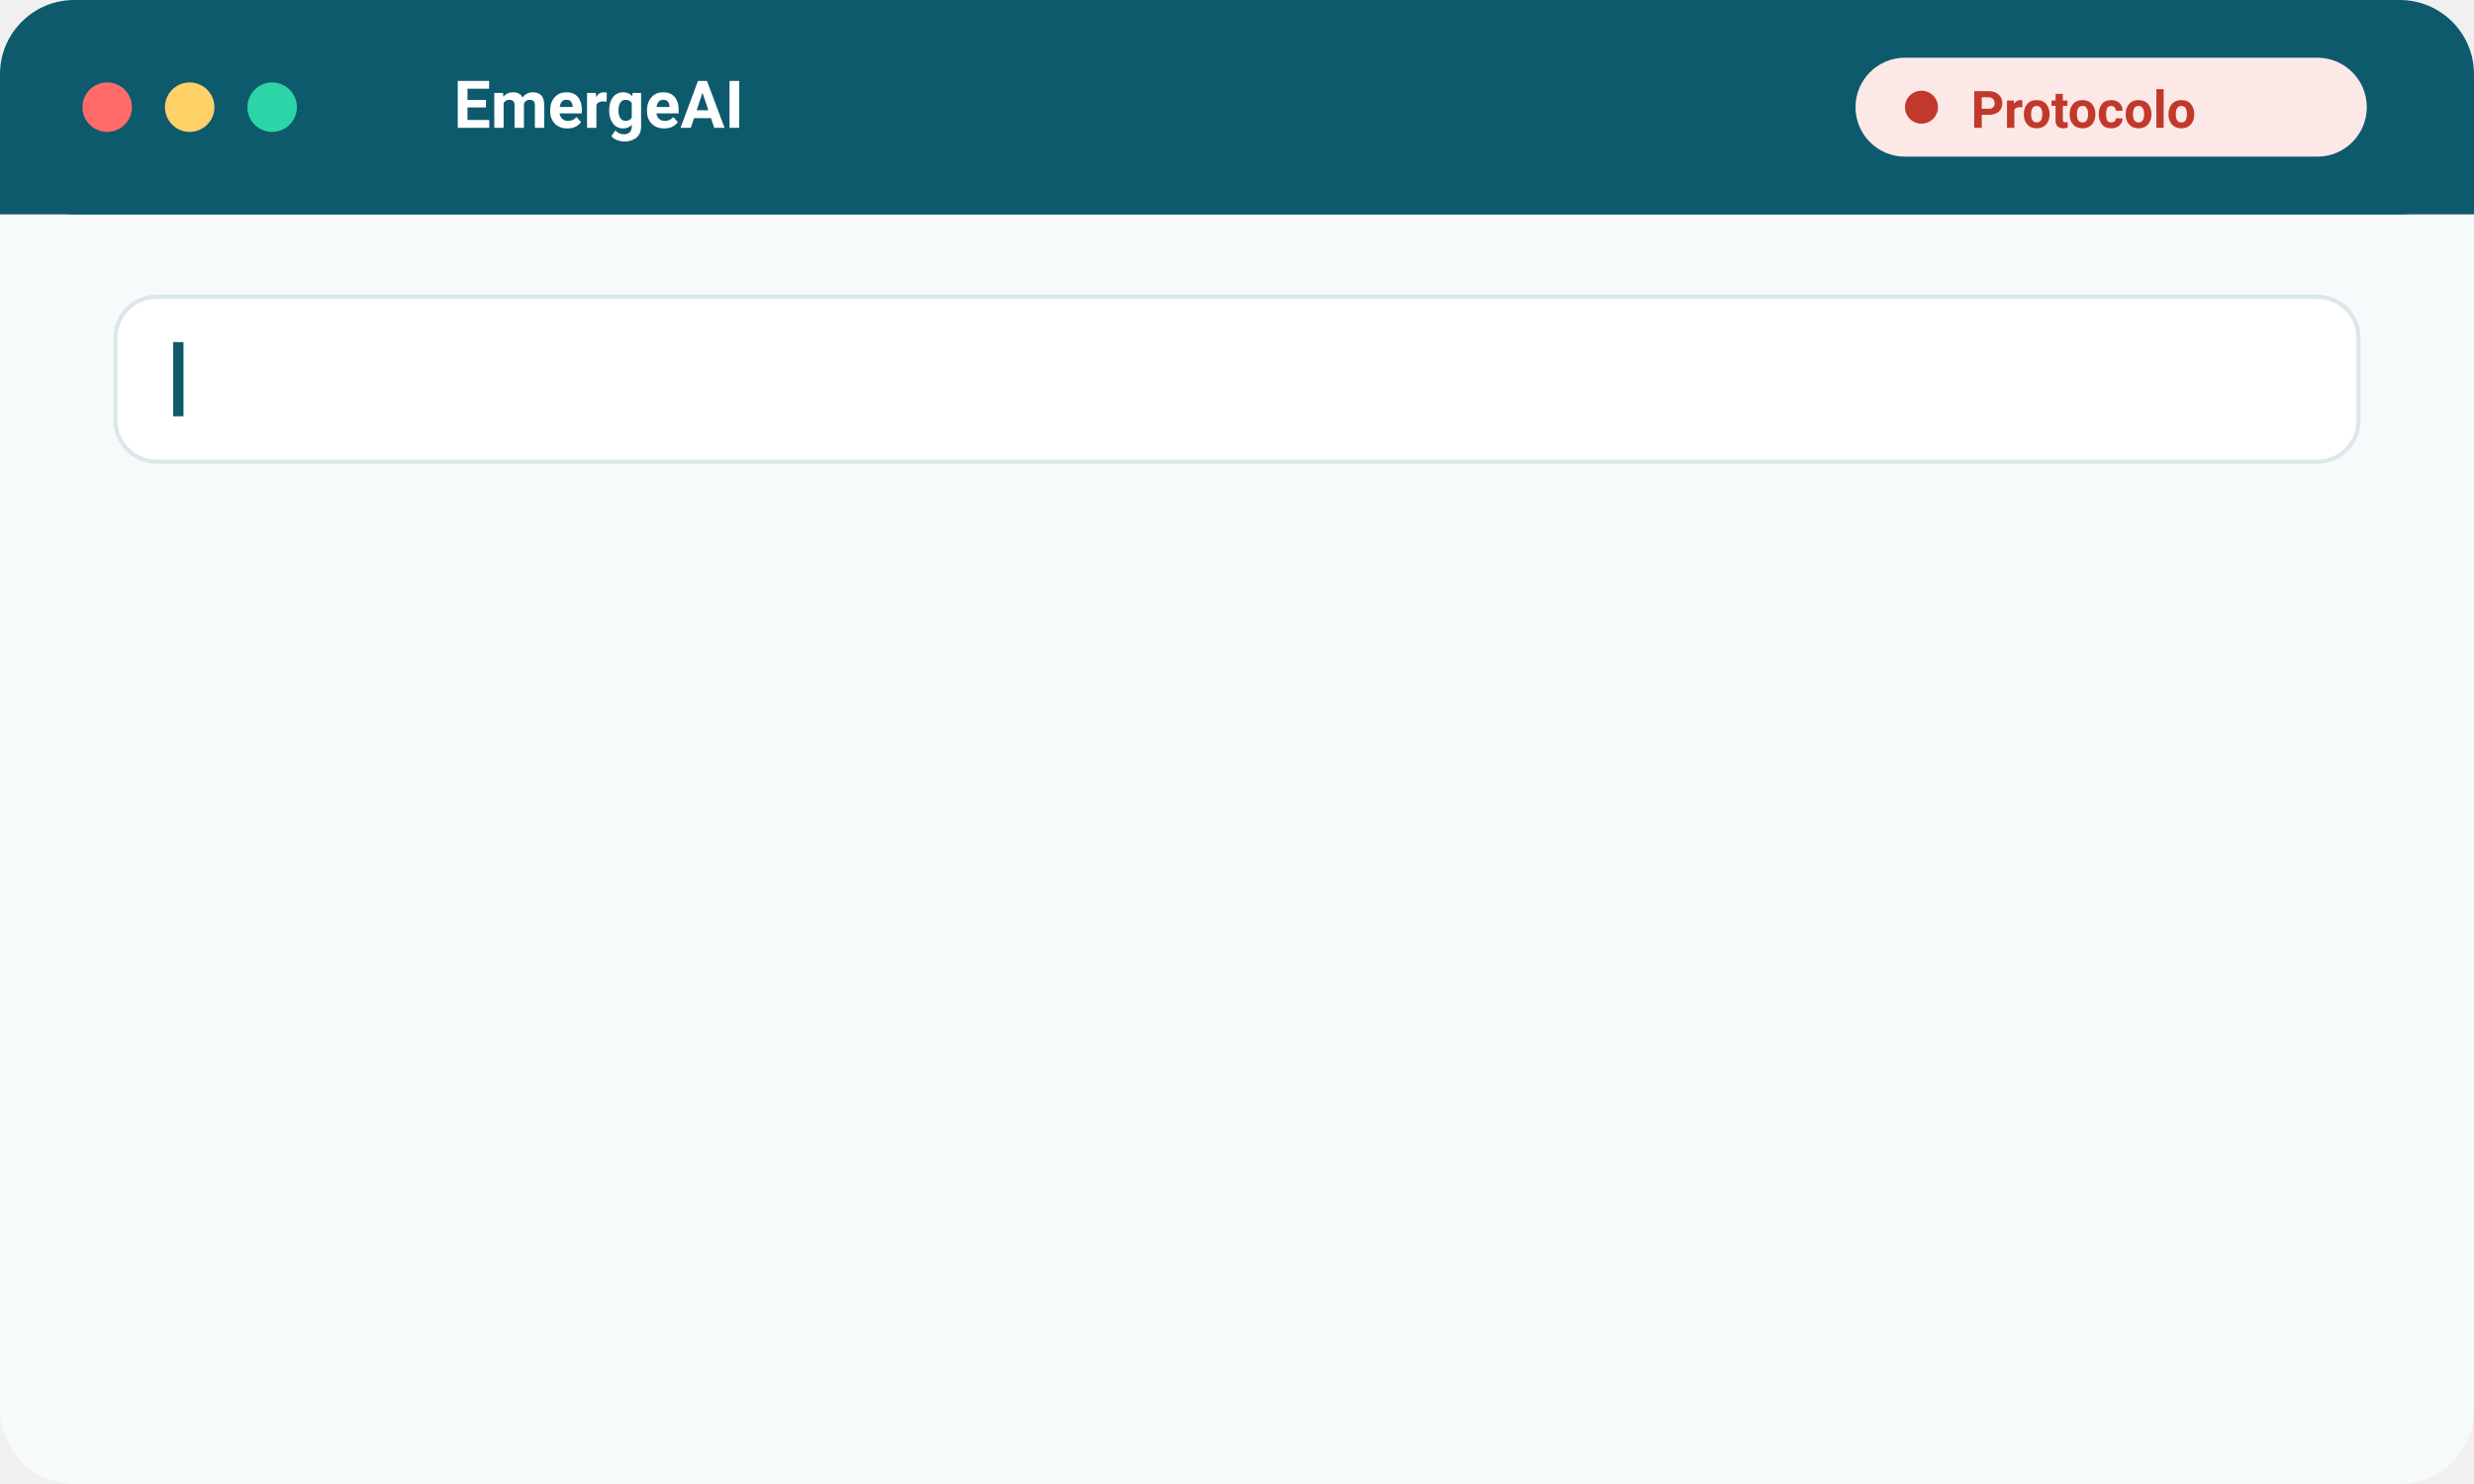
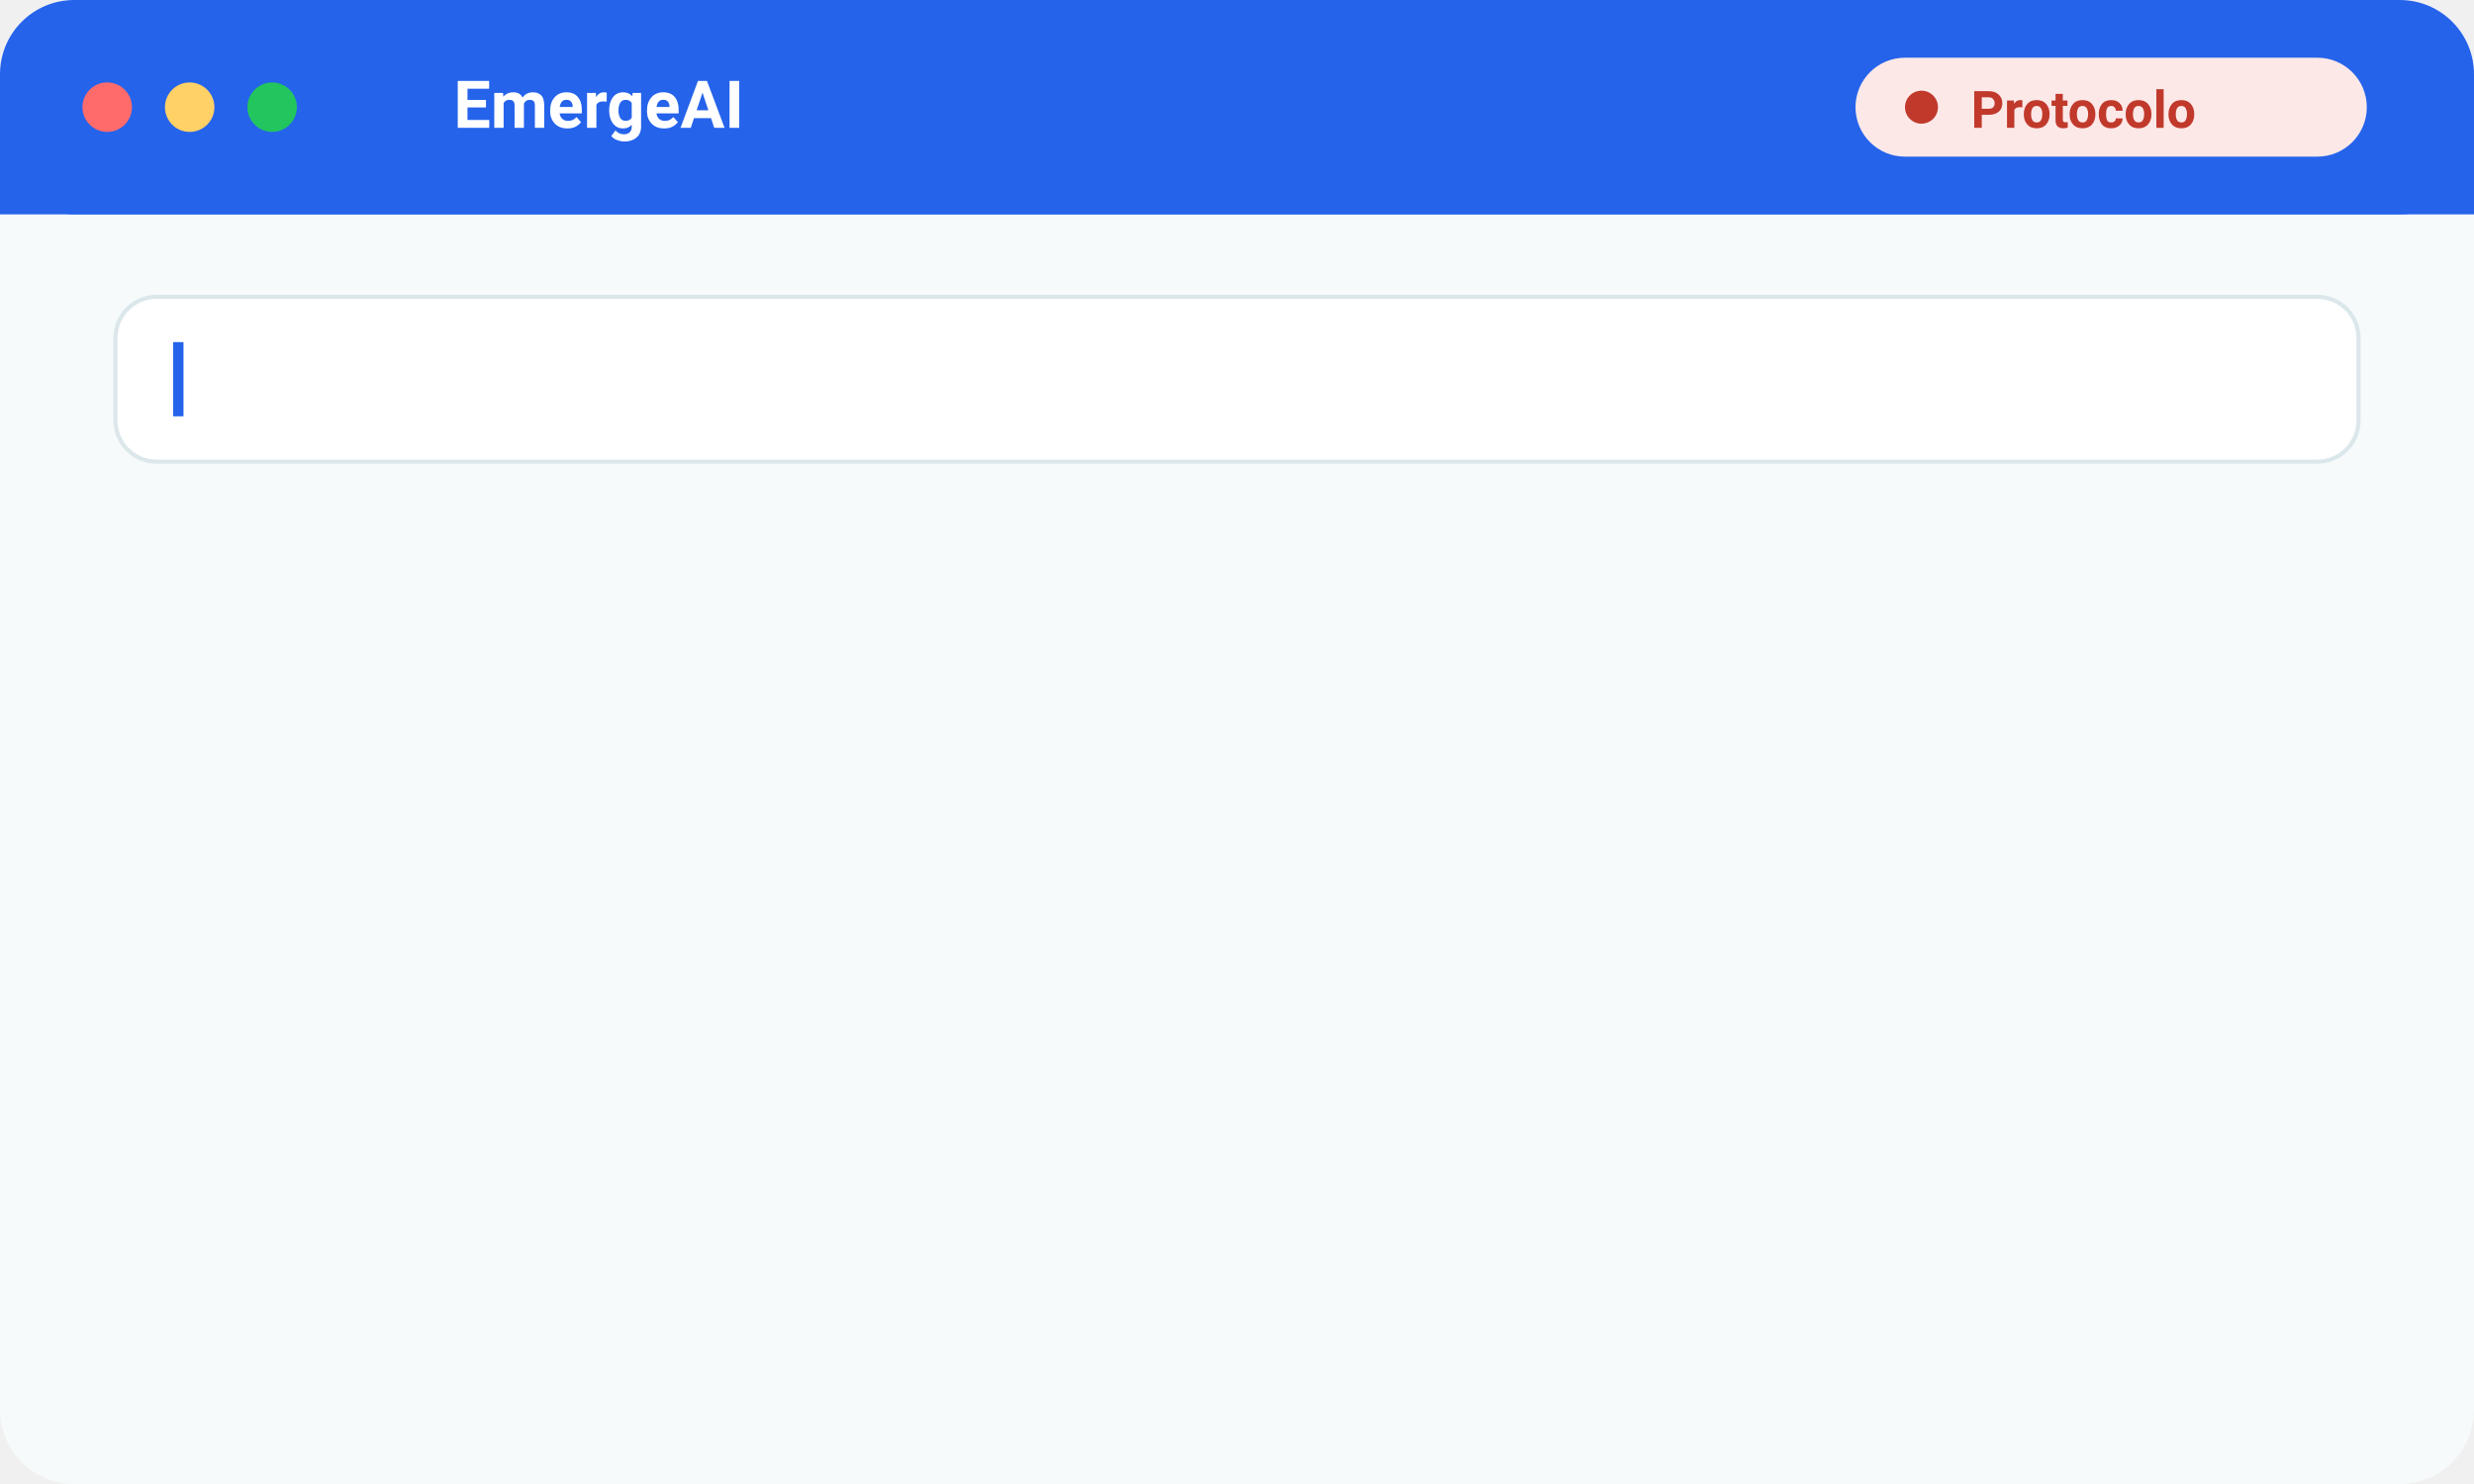
<svg xmlns="http://www.w3.org/2000/svg" viewBox="0 0 600 360" role="img" aria-label="EmergeAI — demonstração">
  <defs>
    <clipPath id="clip">
      <rect width="600" height="360" rx="18" />
    </clipPath>
  </defs>
  <g clip-path="url(#clip)">
    <rect width="600" height="360" rx="18" fill="#F6FAFB" />
-     <rect width="600" height="52" rx="18" fill="#0E5A6D" />
-     <rect y="34" width="600" height="18" fill="#0E5A6D" />
+     <rect width="600" height="52" rx="18" fill="#2563eb" />
+     <rect y="34" width="600" height="18" fill="#2563eb" />
    <circle cx="26" cy="26" r="6" fill="#ff6b6b" />
    <circle cx="46" cy="26" r="6" fill="#ffd166" />
-     <circle cx="66" cy="26" r="6" fill="#2DD4A8" />
+     <circle cx="66" cy="26" r="6" fill="#22c55e" />
    <text x="110" y="31" font-family="Segoe UI,Roboto,Arial" font-size="16" font-weight="700" fill="#fff">EmergeAI</text>
    <rect x="450" y="14" width="124" height="24" rx="12" fill="#fde8e8" />
    <circle cx="466" cy="26" r="4" fill="#c0392b" />
    <text x="478" y="31" font-family="Segoe UI,Roboto,Arial" font-size="12.5" font-weight="700" fill="#c0392b">Protocolo</text>
    <g>
      <rect x="28" y="72" width="544" height="40" rx="10" fill="#fff" stroke="#dbe7ea" />
      <clipPath id="tc100">
        <rect x="28" y="72" width="544" height="40" rx="10" />
      </clipPath>
      <g clip-path="url(#tc100)">
        <rect x="42" y="85" height="14" rx="3" fill="#9fb4ba" width="0">
          <animate attributeName="width" values="0;0;544;544;544;0" keyTimes="0;0.030;0.190;0.200;0.890;1" dur="10.0s" repeatCount="indefinite" />
        </rect>
      </g>
-       <rect x="42" y="83" width="2.5" height="18" fill="#0E5A6D">
+       <rect x="42" y="83" width="2.5" height="18" fill="#2563eb">
        <animate attributeName="opacity" values="1;0;1;0;1;0;0" keyTimes="0;0.08;0.16;0.24;0.32;0.4;1" dur="0.9s" repeatCount="indefinite" />
      </rect>
      <text x="42" y="98" font-family="Segoe UI,Roboto,Arial" font-size="13.5" fill="#6a8088" opacity="0">PCR — ritmo chocável (FV/TV sem pulso)<animate attributeName="opacity" values="0;0;0.0;0;0" keyTimes="0;0.03;0.05;0.06;1" dur="10.0s" repeatCount="indefinite" />
      </text>
    </g>
    <g>
-       <circle cx="40" cy="150" r="5" fill="#0E5A6D" opacity="0">
+       <circle cx="40" cy="150" r="5" fill="#2563eb" opacity="0">
        <animate attributeName="opacity" values="0;0;1;0.3;1;0.3;0" keyTimes="0;0.200;0.205;0.225;0.245;0.310;0.320" dur="10.0s" repeatCount="indefinite" />
      </circle>
-       <circle cx="56" cy="150" r="5" fill="#0E5A6D" opacity="0">
+       <circle cx="56" cy="150" r="5" fill="#2563eb" opacity="0">
        <animate attributeName="opacity" values="0;0;1;0.3;1;0.3;0" keyTimes="0;0.200;0.217;0.237;0.257;0.310;0.320" dur="10.0s" repeatCount="indefinite" />
      </circle>
-       <circle cx="72" cy="150" r="5" fill="#0E5A6D" opacity="0">
+       <circle cx="72" cy="150" r="5" fill="#2563eb" opacity="0">
        <animate attributeName="opacity" values="0;0;1;0.3;1;0.3;0" keyTimes="0;0.200;0.229;0.249;0.269;0.310;0.320" dur="10.0s" repeatCount="indefinite" />
      </circle>
-       <text x="84" y="155" font-family="Segoe UI,Roboto,Arial" font-size="13" fill="#0E5A6D" opacity="0">a IA está pensando…<animate attributeName="opacity" values="0;0;1.0;1.0;0" keyTimes="0.000;0.210;0.260;0.310;0.360;1" dur="10.0s" repeatCount="indefinite" />
+       <text x="84" y="155" font-family="Segoe UI,Roboto,Arial" font-size="13" fill="#2563eb" opacity="0">a IA está pensando…<animate attributeName="opacity" values="0;0;1.0;1.0;0" keyTimes="0.000;0.210;0.260;0.310;0.360;1" dur="10.0s" repeatCount="indefinite" />
      </text>
    </g>
    <g opacity="0">
      <animate attributeName="opacity" values="0;0;1.0;1.0;0" keyTimes="0.000;0.340;0.390;0.900;0.950;1" dur="10.0s" repeatCount="indefinite" />
      <g>
        <animateTransform attributeName="transform" type="translate" values="0,14;0,14;0,0;0,0" keyTimes="0;0.340;0.395;1" dur="10.0s" repeatCount="indefinite" additive="sum" />
-         <rect x="28" y="132" width="544" height="48" rx="12" fill="#eafaf4" stroke="#2DD4A8" />
-         <circle cx="52" cy="156" r="9" fill="#2DD4A8" />
+         <rect x="28" y="132" width="544" height="48" rx="12" fill="#eafaf4" stroke="#22c55e" />
+         <circle cx="52" cy="156" r="9" fill="#22c55e" />
        <path d="M47 156 l4 4 7 -8" stroke="#063" stroke-width="2.4" fill="none" stroke-linecap="round" stroke-linejoin="round" />
-         <text x="72" y="161" font-family="Segoe UI,Roboto,Arial" font-size="14" font-weight="800" fill="#0E2A31" text-anchor="start">Desfibrilar 200J · retomar RCP imediato</text>
+         <text x="72" y="161" font-family="Segoe UI,Roboto,Arial" font-size="14" font-weight="800" fill="#0f172a" text-anchor="start">Desfibrilar 200J · retomar RCP imediato</text>
      </g>
    </g>
    <g opacity="0">
      <animate attributeName="opacity" values="0;0;1.0;1.0;0" keyTimes="0.000;0.380;0.430;0.900;0.950;1" dur="10.0s" repeatCount="indefinite" />
      <g>
        <animateTransform attributeName="transform" type="translate" values="0,14;0,14;0,0;0,0" keyTimes="0;0.380;0.435;1" dur="10.0s" repeatCount="indefinite" additive="sum" />
        <rect x="28" y="188" width="544" height="48" rx="12" fill="#fff" stroke="#e3edef" />
        <circle cx="52" cy="212" r="8" fill="none" stroke="#c2d4d8" stroke-width="2" />
        <text x="72" y="217" font-family="Segoe UI,Roboto,Arial" font-size="14" font-weight="600" fill="#3a565d" text-anchor="start">Adrenalina 1mg IV a cada 3–5 min</text>
      </g>
    </g>
    <g opacity="0">
      <animate attributeName="opacity" values="0;0;1.0;1.0;0" keyTimes="0.000;0.420;0.470;0.900;0.950;1" dur="10.0s" repeatCount="indefinite" />
      <g>
        <animateTransform attributeName="transform" type="translate" values="0,14;0,14;0,0;0,0" keyTimes="0;0.420;0.475;1" dur="10.0s" repeatCount="indefinite" additive="sum" />
        <rect x="28" y="244" width="544" height="48" rx="12" fill="#fff" stroke="#e3edef" />
        <circle cx="52" cy="268" r="8" fill="none" stroke="#c2d4d8" stroke-width="2" />
        <text x="72" y="273" font-family="Segoe UI,Roboto,Arial" font-size="14" font-weight="600" fill="#3a565d" text-anchor="start">Amiodarona 300mg após 3º choque</text>
      </g>
    </g>
    <g opacity="0">
      <animate attributeName="opacity" values="0;0;1.0;1.0;0" keyTimes="0.000;0.520;0.570;0.900;0.950;1" dur="10.0s" repeatCount="indefinite" />
      <g>
        <animateTransform attributeName="transform" type="translate" values="0,10;0,10;0,0;0,0" keyTimes="0;0.520;0.575;1" dur="10.0s" repeatCount="indefinite" additive="sum" />
        <rect x="28" y="318" width="196" height="30" rx="15" fill="#fdecec" />
        <text x="42" y="338" font-family="Segoe UI,Roboto,Arial" font-size="13" font-weight="700" fill="#c0392b" text-anchor="start">⏱ Cronômetro de RCP ativo</text>
      </g>
    </g>
  </g>
</svg>
